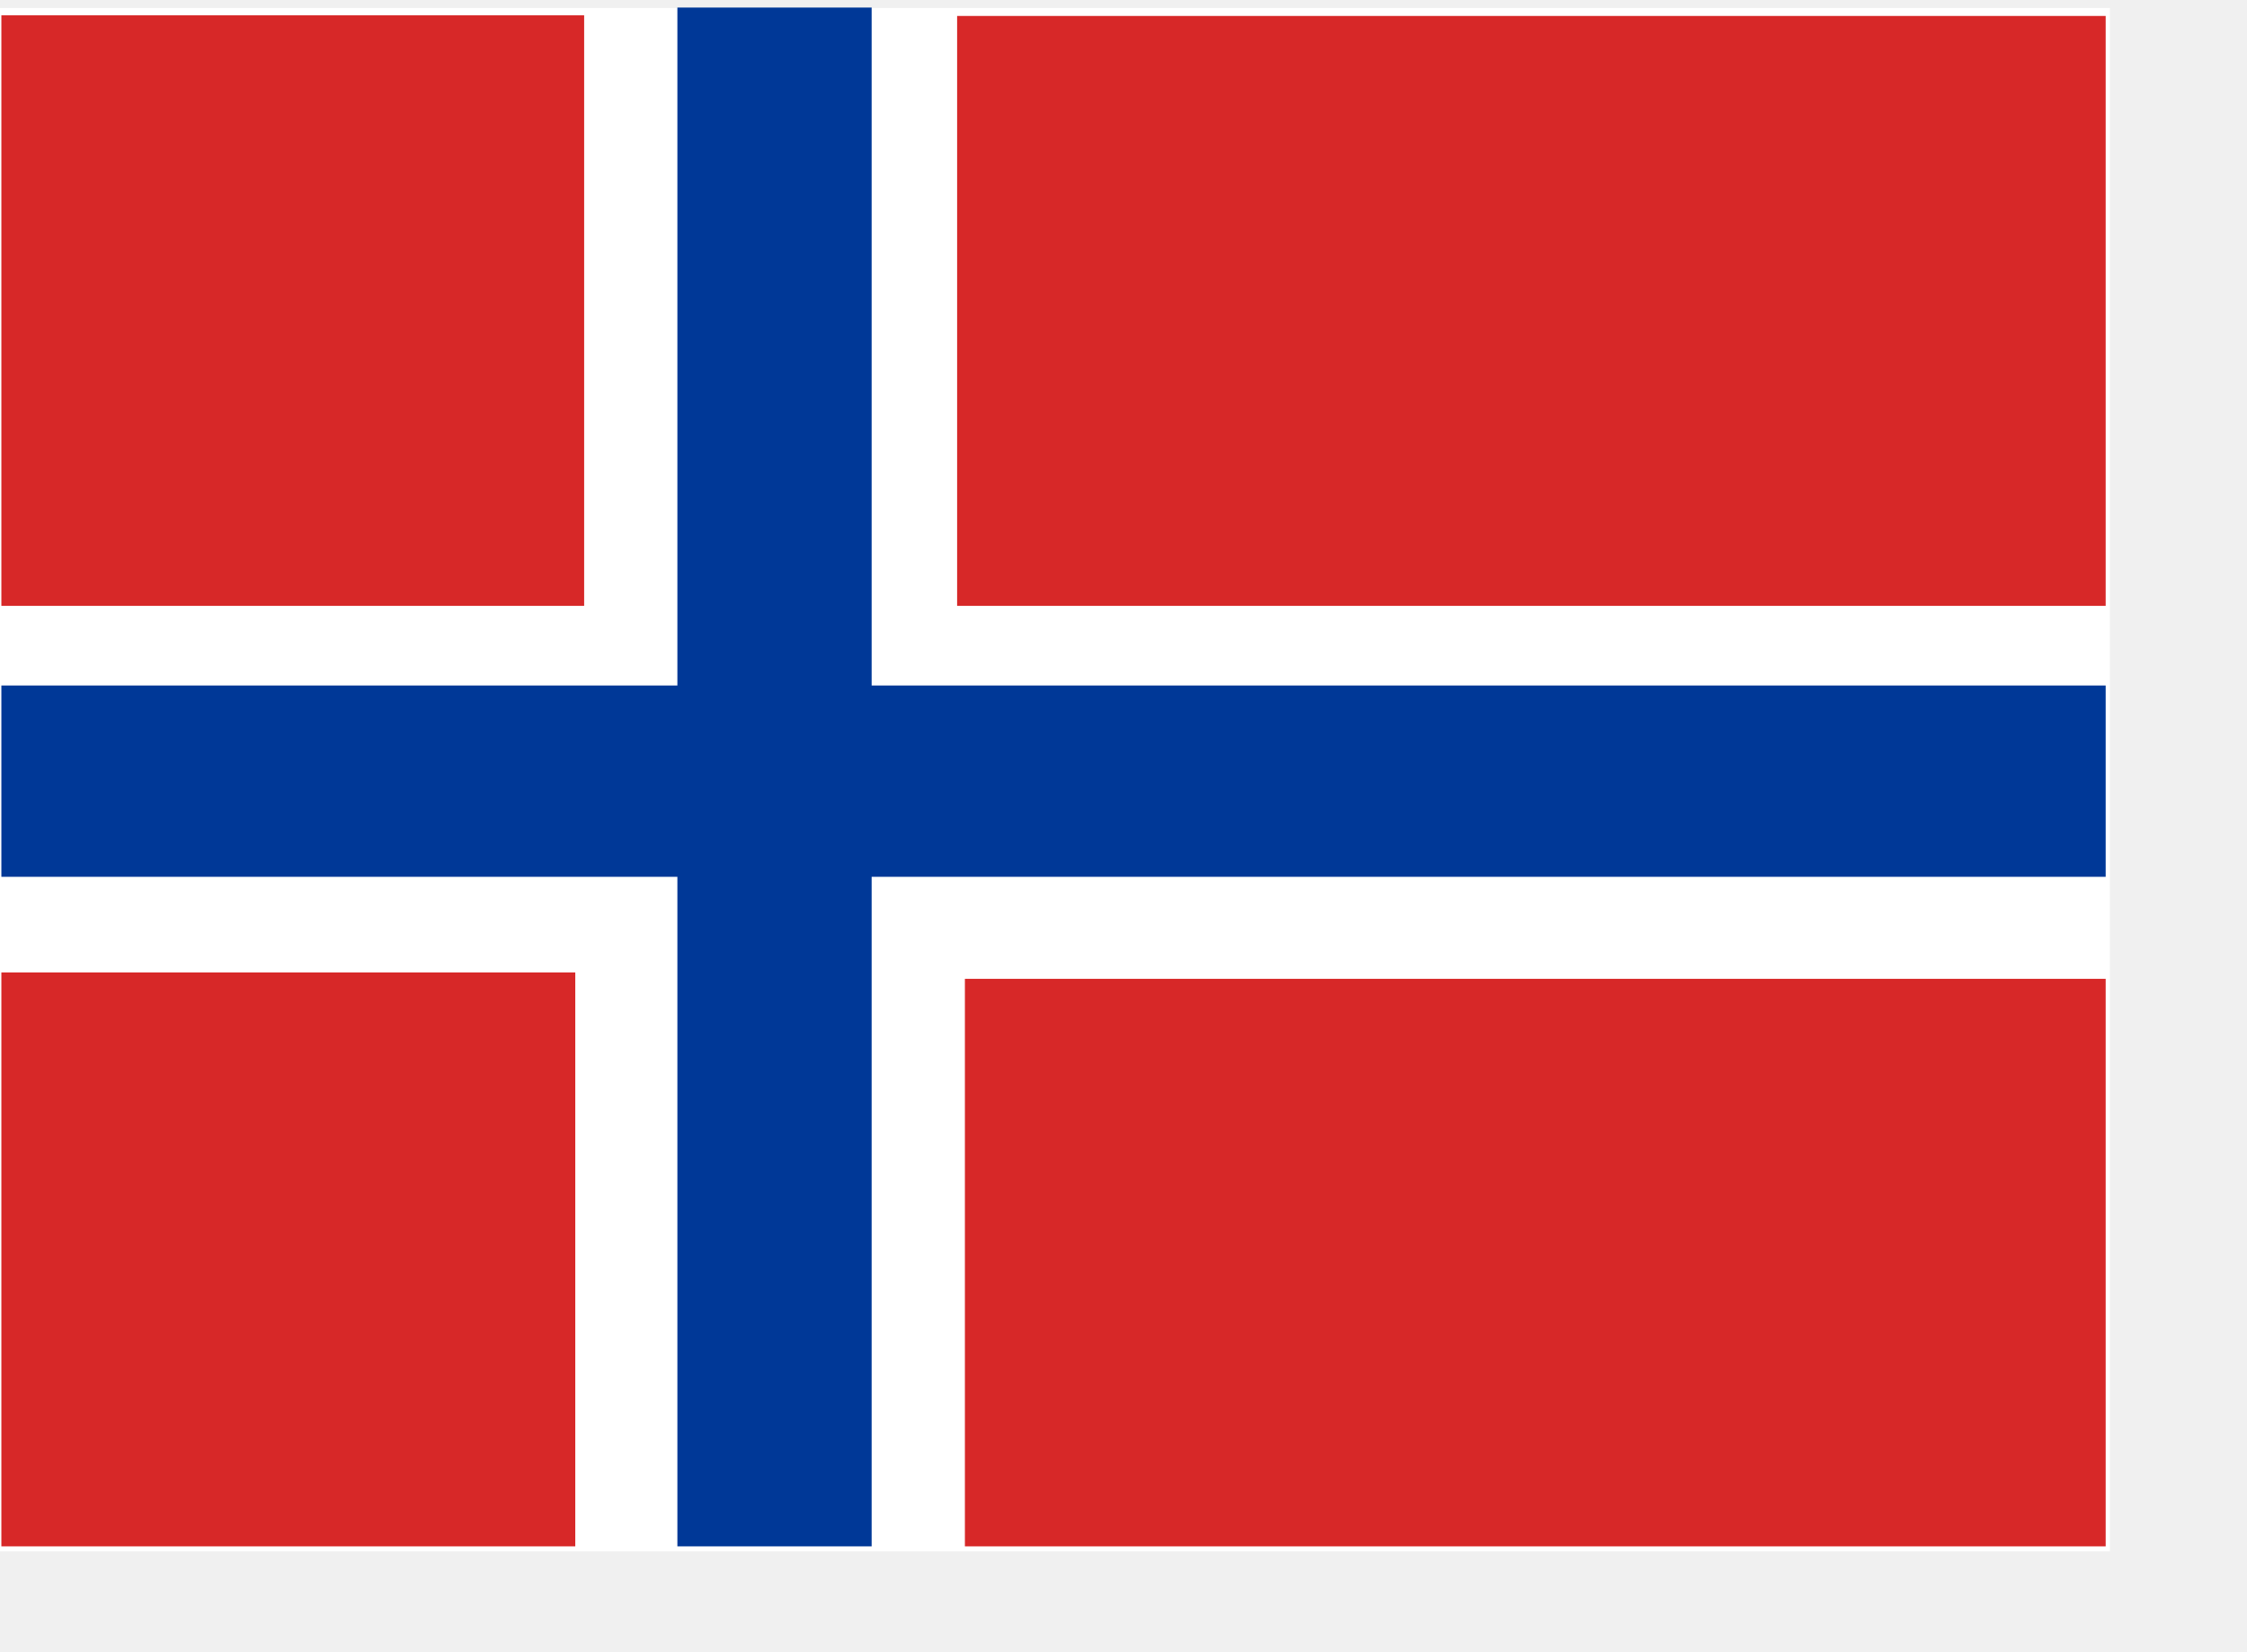
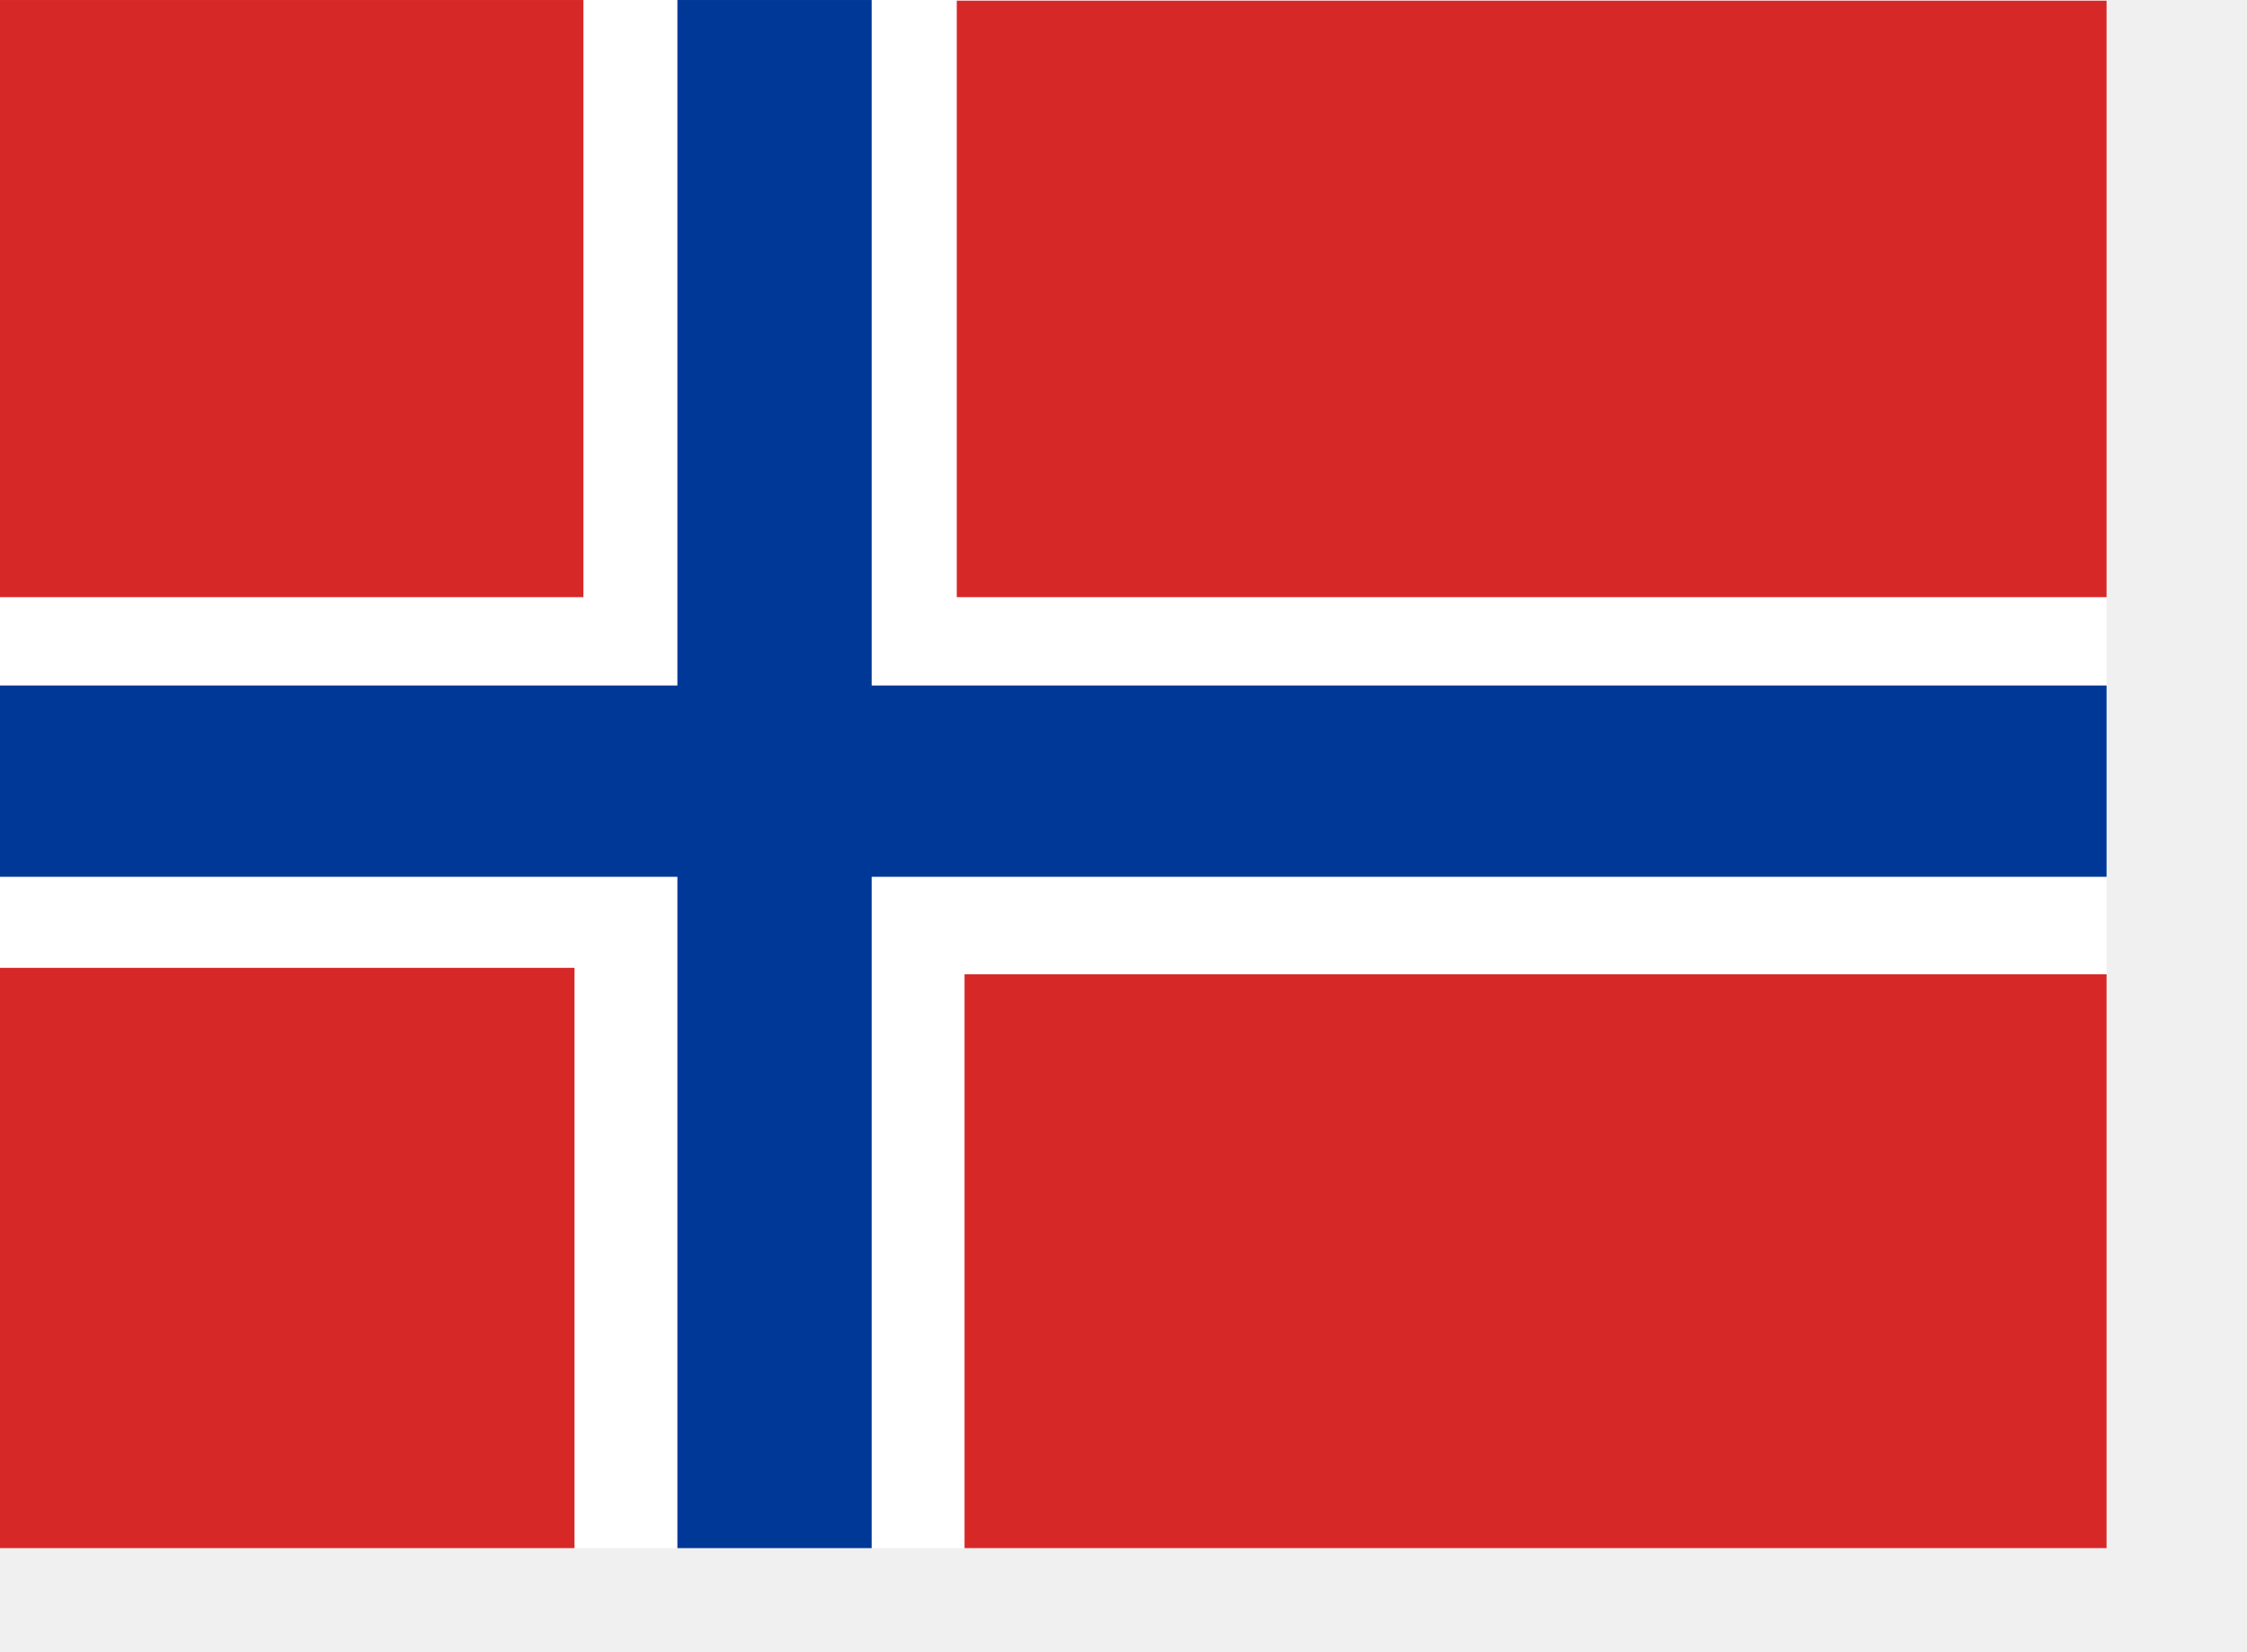
<svg xmlns="http://www.w3.org/2000/svg" version="1" x="0" y="0" width="190.5mm" height="140mm" id="islenskifaninn">
  <defs id="defs380" />
-   <rect style="font-size:12;fill:#ffffff;fill-rule:evenodd;stroke-width:1pt;fill-opacity:1;" id="rect583" width="676.068" height="494.529" x="-0" y="2.57" />
-   <rect style="font-size:12;fill:#d72828;fill-rule:evenodd;stroke-width:1pt;" id="rect561" width="151.119" height="153.134" x="-0" y="0.403" transform="matrix(1.235687,0,0,1.235687,0.440069,4.409813)" />
-   <rect style="font-size:12;fill:#d72828;fill-rule:evenodd;stroke-width:1pt;" id="rect562" width="297.833" height="152.97" x="247.836" y="0.567" transform="matrix(1.235687,0,0,1.235687,0.440069,4.409813)" />
-   <rect style="font-size:12;fill:#d72828;fill-rule:evenodd;stroke-width:1pt;" id="rect563" width="148.819" height="148.819" x="0" y="248.598" transform="matrix(1.235687,0,0,1.235687,0.440069,4.409813)" />
-   <rect style="font-size:12;fill:#d72828;fill-rule:evenodd;stroke-width:1pt;" id="rect564" width="295.819" height="147.164" x="249.851" y="250.254" transform="matrix(1.235687,0,0,1.235687,0.440069,4.409813)" />
-   <rect style="font-size:12;fill:#003897;fill-rule:evenodd;stroke-width:1pt;" id="rect565" width="50.373" height="399.029" x="175.298" y="-1.612" transform="matrix(1.235687,0,0,1.235687,0.440069,4.409813)" />
-   <rect style="font-size:12;fill:#003897;fill-rule:evenodd;stroke-width:1pt;" id="rect566" width="545.669" height="49.606" x="0" y="174.189" transform="matrix(1.235687,0,0,1.235687,0.440069,4.409813)" />
+   <rect style="font-size:12px;fill:#ffffff;fill-opacity:1;fill-rule:evenodd;stroke-width:1pt" id="rect583" width="675" height="496.06" x="-8.0000000e-06" y="0.003" />
+   <rect style="font-size:12px;fill:#d72828;fill-rule:evenodd;stroke-width:1pt" id="rect561" width="186.937" height="191.338" x="1.9403700e-07" y="0.003" />
+   <rect style="font-size:12px;fill:#d72828;fill-rule:evenodd;stroke-width:1pt" id="rect562" width="368.424" height="191.133" x="306.576" y="0.208" />
+   <rect style="font-size:12px;fill:#d72828;fill-rule:evenodd;stroke-width:1pt" id="rect563" width="184.091" height="185.946" x="1.9403700e-07" y="310.117" />
+   <rect style="font-size:12px;fill:#d72828;fill-rule:evenodd;stroke-width:1pt" id="rect564" width="365.931" height="183.877" x="309.069" y="312.185" />
+   <rect style="font-size:12px;fill:#003897;fill-rule:evenodd;stroke-width:1pt" id="rect565" width="62.25" height="496.06" x="217.054" y="0.003" />
+   <rect style="font-size:12px;fill:#003897;fill-rule:evenodd;stroke-width:1pt" id="rect566" width="675" height="61.298" x="1.5439717e-17" y="219.653" />
</svg>
